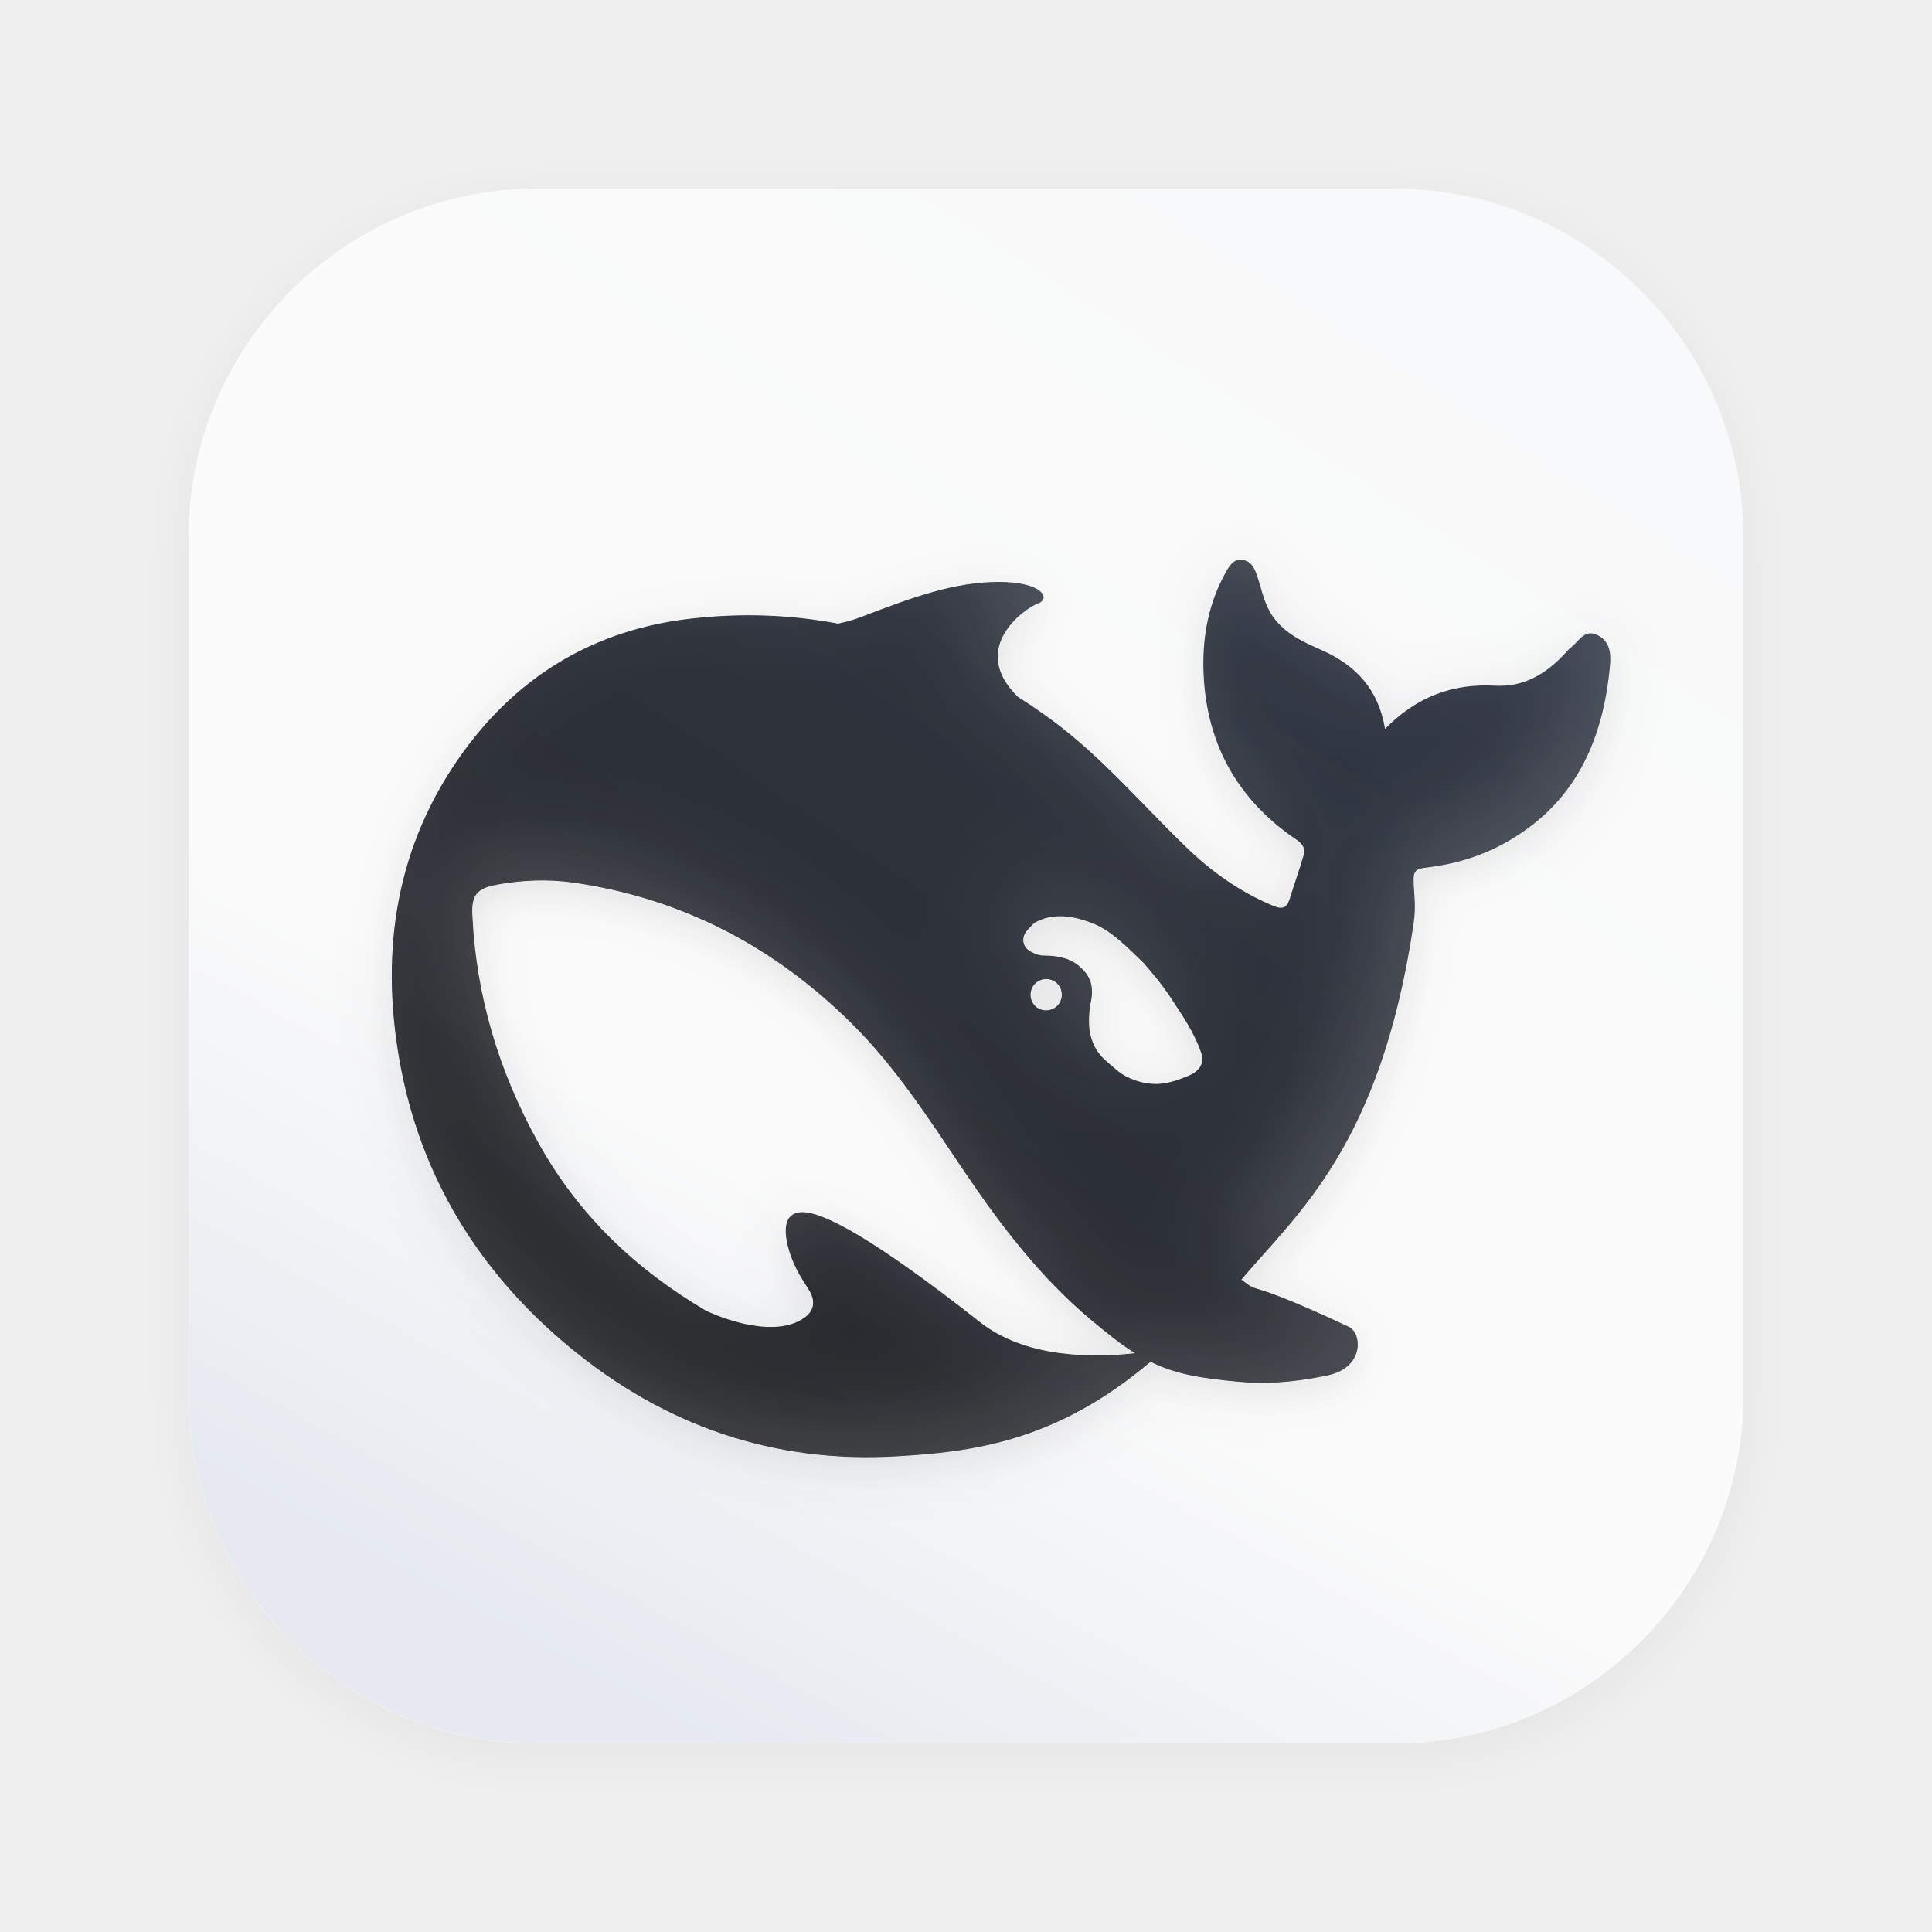
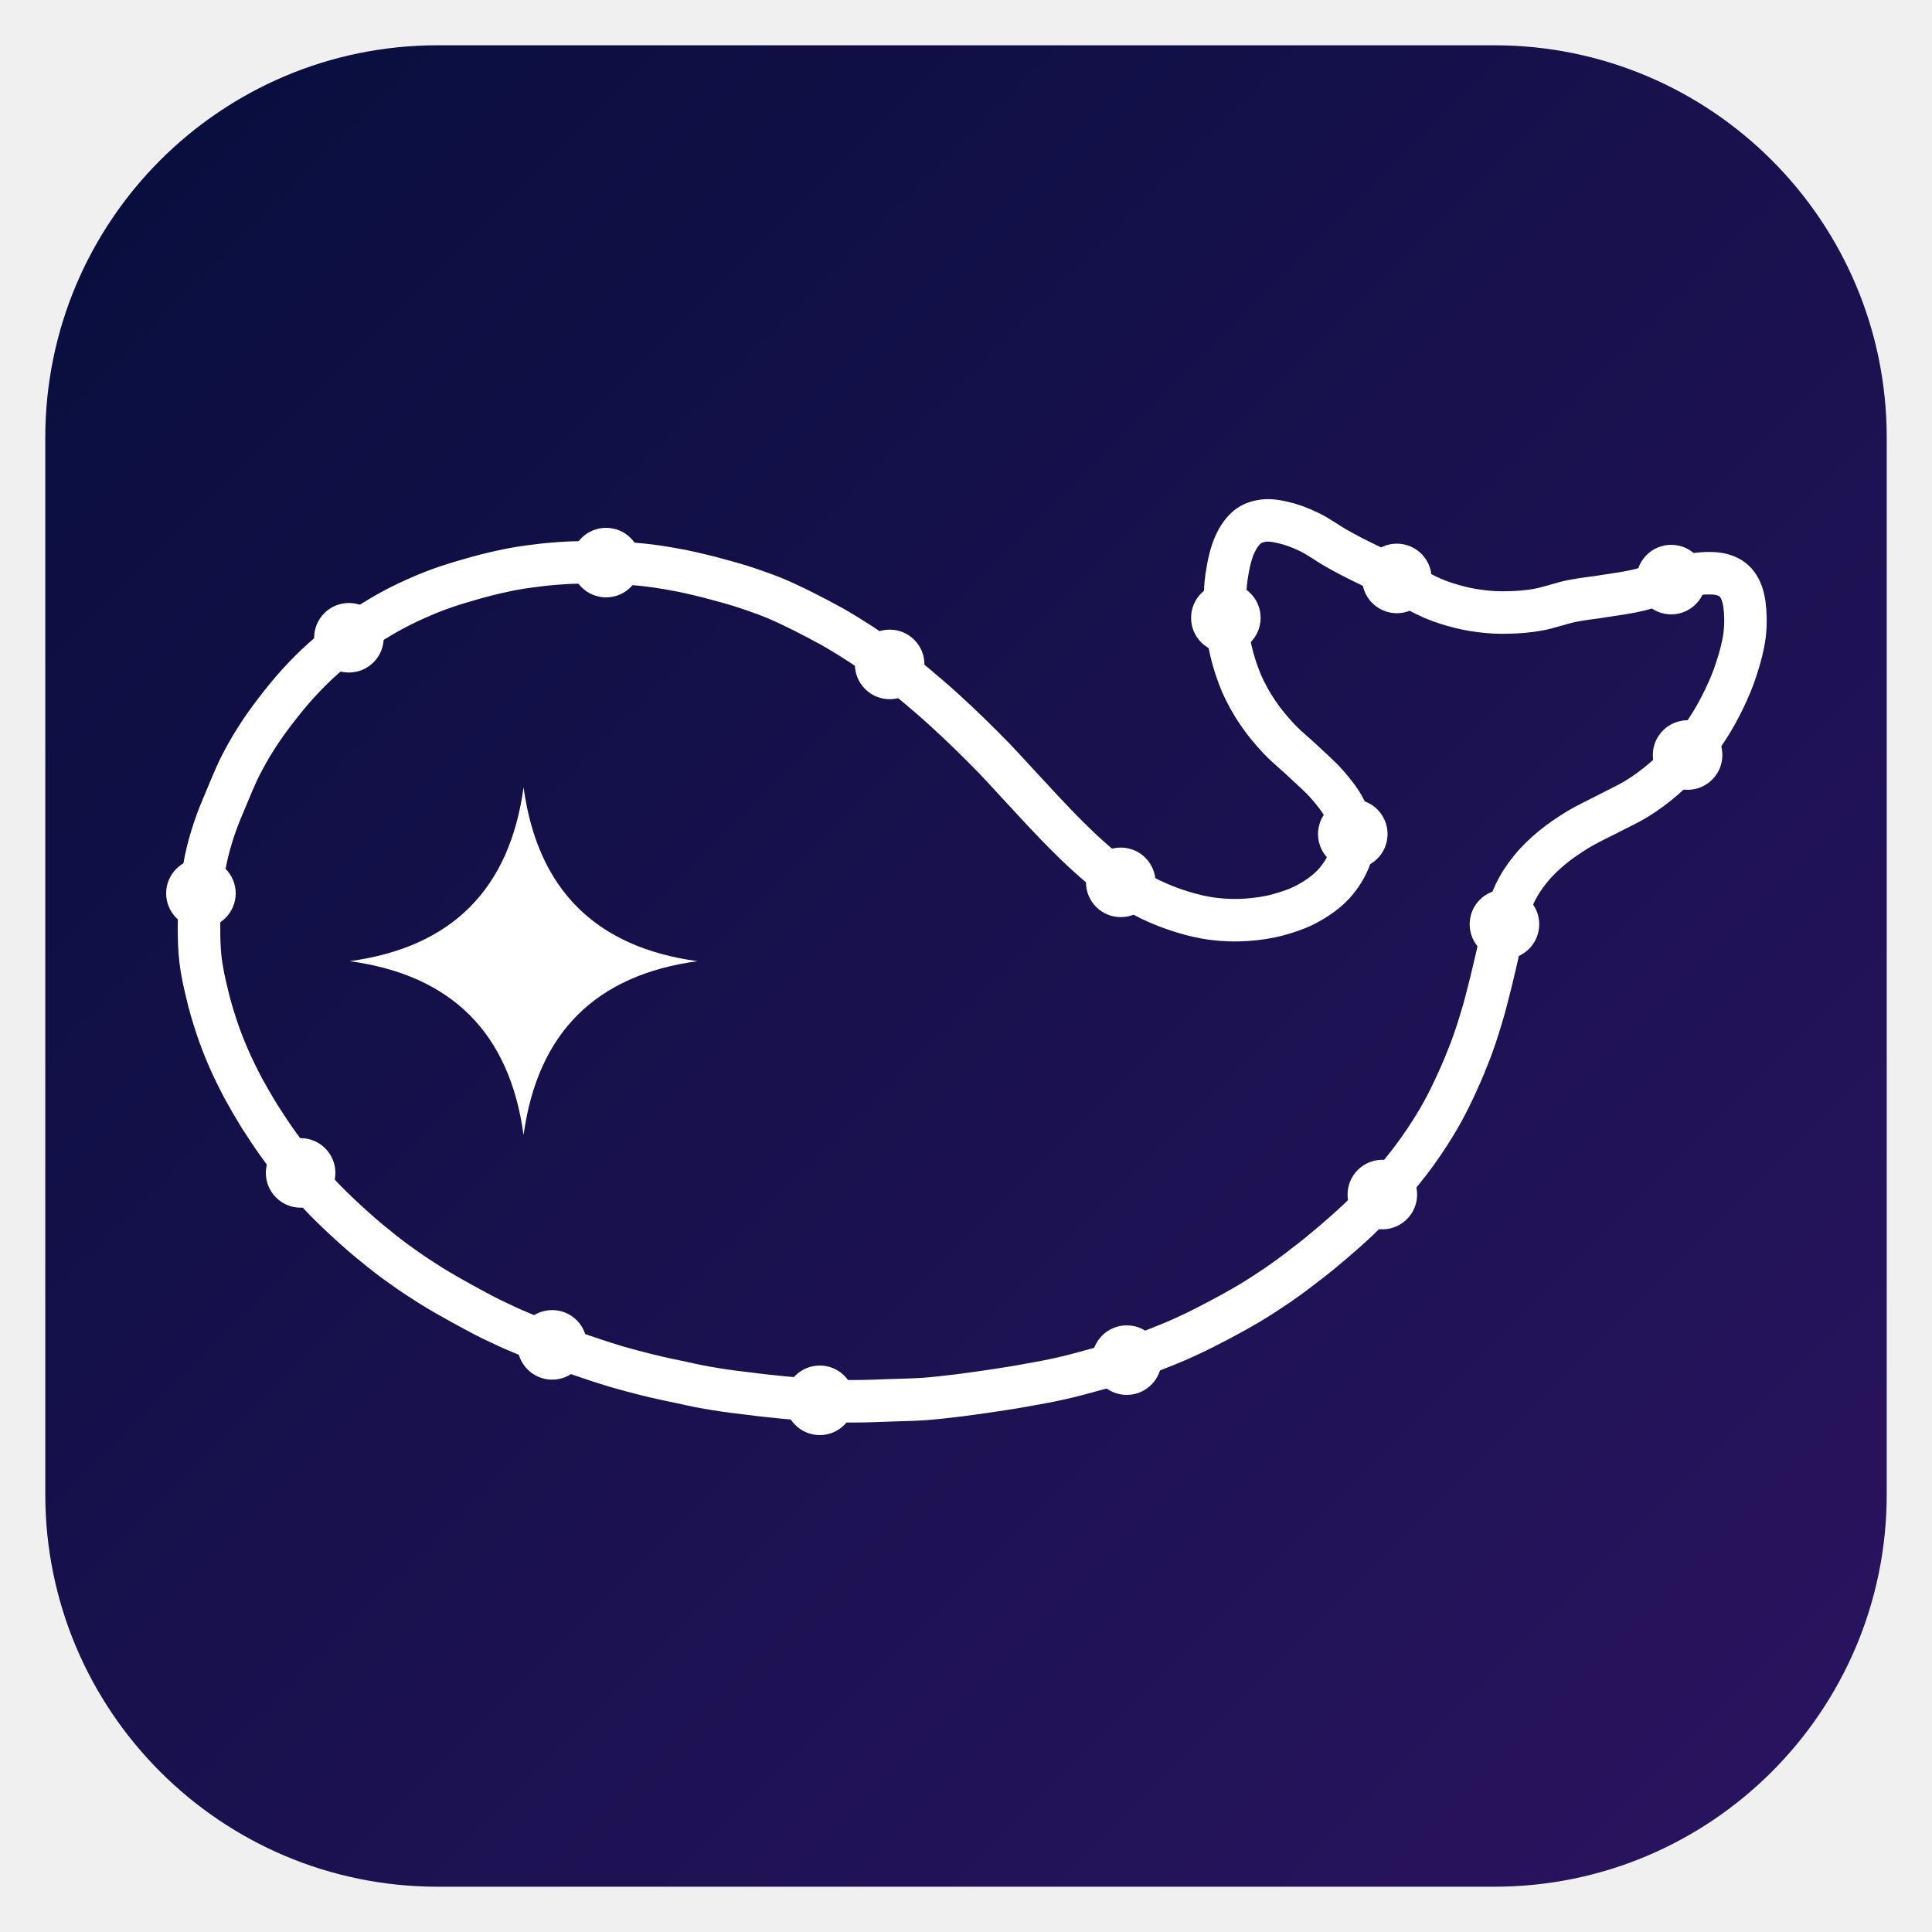
- <svg xmlns="http://www.w3.org/2000/svg" width="1024" height="1024" viewBox="0 0 1024 1024" fill="none">
-   <g transform="translate(100 100) scale(0.8046875) translate(-40 -32)">
-     <g filter="url(#filter0_d_1637_371)">
-       <rect rx="230" width="1024" height="1024" transform="translate(40 32)" fill="#FBFBFB" />
-       <rect rx="230" width="1024" height="1024" transform="translate(40 32)" fill="url(#paint0_linear_1637_371)" fill-opacity="0.4" />
-       <rect rx="230" width="1024" height="1024" transform="translate(40 32)" fill="url(#paint1_linear_1637_371)" fill-opacity="0.8" />
-       <g filter="url(#filter1_ddi_1637_371)">
-         <path d="M968.002 326.025C959.5 321.85 955.842 329.804 950.865 333.835C949.162 335.143 947.722 336.834 946.283 338.393C933.859 351.673 919.336 360.407 900.376 359.363C872.649 357.804 848.963 366.525 828.035 387.759C823.586 361.583 808.812 345.951 786.313 335.936C774.536 330.729 762.64 325.51 754.401 314.186C748.645 306.112 747.074 297.127 744.195 288.274C742.36 282.936 740.538 277.465 734.385 276.554C727.718 275.51 725.103 281.112 722.476 285.803C712.006 304.95 707.952 326.039 708.349 347.405C709.26 395.463 729.54 433.742 769.823 460.962C774.404 464.094 775.579 467.212 774.14 471.771C771.394 481.153 768.119 490.257 765.241 499.639C763.406 505.624 760.66 506.933 754.256 504.329C732.154 495.08 713.049 481.417 696.175 464.874C667.524 437.138 641.633 406.536 609.325 382.566C601.733 376.964 594.154 371.758 586.298 366.802C553.33 334.773 590.616 308.464 599.251 305.333C608.282 302.082 602.393 290.877 573.214 291.009C544.048 291.141 517.364 300.906 483.353 313.935C478.389 315.891 473.147 317.318 467.786 318.494C436.917 312.64 404.873 311.332 371.377 315.111C308.332 322.141 257.975 351.964 220.953 402.876C176.471 464.081 166.014 533.624 178.835 606.153C192.302 682.594 231.291 745.887 291.194 795.372C353.328 846.68 424.876 871.813 506.498 866.99C556.076 864.122 611.279 857.489 673.532 804.74C689.23 812.55 705.708 815.681 733.052 818.02C754.111 819.976 774.391 816.976 790.076 813.726C814.674 808.519 812.971 785.726 804.072 781.564C731.995 747.962 747.826 761.638 733.435 750.565C770.06 707.198 825.263 662.139 846.85 516.156C848.553 504.567 847.114 497.273 846.85 487.892C846.718 482.157 848.025 479.95 854.574 479.303C872.623 477.215 890.156 472.273 906.238 463.42C952.938 437.892 971.765 395.965 976.215 345.7C976.875 338.01 976.083 330.069 967.976 326.039L968.002 326.025ZM561.067 778.432C491.222 723.477 457.343 705.374 443.347 706.154C430.263 706.933 432.626 721.918 435.505 731.682C438.515 741.315 442.436 747.962 447.929 756.418C451.718 762.021 454.346 770.345 444.14 776.609C421.641 790.549 382.533 771.918 380.698 771.006C335.174 744.182 297.109 708.757 270.293 660.316C244.389 613.698 229.35 563.685 226.868 510.302C226.208 497.406 230.01 492.847 242.831 490.508C259.704 487.376 277.106 486.729 293.98 489.2C365.264 499.625 425.959 531.523 476.844 582.052C505.878 610.831 527.861 645.213 550.491 678.815C574.561 714.492 600.452 748.49 633.42 776.358C645.066 786.122 654.348 793.548 663.247 799.019C636.431 802.018 591.698 802.666 561.08 778.445L561.067 778.432ZM594.55 562.905C594.55 557.171 599.132 552.625 604.888 552.625C606.195 552.625 607.371 552.876 608.414 553.273C609.853 553.801 611.16 554.581 612.203 555.744C614.038 557.567 615.081 560.17 615.081 562.905C615.081 568.64 610.5 573.185 604.743 573.185C598.987 573.185 594.537 568.627 594.537 562.905H594.55ZM698.539 616.301C691.871 619.037 685.19 621.375 678.787 621.64C668.845 622.155 657.992 618.125 652.103 613.17C642.953 605.479 636.404 601.185 633.658 587.773C632.483 582.039 633.13 573.185 634.186 568.111C636.536 557.171 633.922 550.141 626.212 543.759C619.927 538.553 611.952 537.112 603.185 537.112C599.911 537.112 596.914 535.685 594.682 534.509C591.025 532.686 588.015 528.127 590.893 522.525C591.804 520.701 596.254 516.275 597.297 515.495C609.206 508.716 622.937 510.936 635.625 516.01C647.403 520.833 656.288 529.686 669.109 542.186C682.193 557.289 684.543 561.465 692.003 572.789C697.892 581.642 703.252 590.759 706.909 601.185C709.128 607.699 706.249 613.038 698.539 616.288V616.301Z" fill="url(#paint2_linear_1637_371)" fill-opacity="0.9" />
-       </g>
+ <svg xmlns="http://www.w3.org/2000/svg" width="1024" height="1024" viewBox="0 0 1024 1024">
+   <defs id="hub-shared">
+     <linearGradient id="hub-tile" x1="0" y1="0" x2="1" y2="1">
+       <stop offset="0" stop-color="#080E3D" />
+       <stop offset="1" stop-color="#2A1460" />
+     </linearGradient>
+     <linearGradient id="hub-sidebar" x1="0" y1="0" x2="0.6" y2="1">
+       <stop offset="0" stop-color="#F7F9FF" />
+       <stop offset="1" stop-color="#E8EEFC" />
+     </linearGradient>
+     <path id="whale-line" fill="none" stroke="#FFFFFF" stroke-width="2.2" stroke-linejoin="round" d="M10.10 47.49 C10.04 48.06 10.00 48.64 10.00 49.21 C10.00 49.79 10.01 50.37 10.08 50.95 C10.15 51.53 10.28 52.12 10.42 52.69 C10.55 53.26 10.72 53.82 10.90 54.37 C11.08 54.92 11.29 55.46 11.52 55.99 C11.75 56.52 12.01 57.04 12.28 57.56 C12.56 58.07 12.85 58.57 13.16 59.07 C13.48 59.57 13.80 60.06 14.15 60.54 C14.50 61.02 14.87 61.50 15.26 61.96 C15.64 62.42 16.05 62.88 16.46 63.31 C16.88 63.74 17.32 64.16 17.77 64.57 C18.21 64.97 18.66 65.37 19.13 65.74 C19.59 66.12 20.07 66.49 20.56 66.83 C21.04 67.18 21.54 67.50 22.03 67.81 C22.53 68.12 23.04 68.41 23.55 68.69 C24.06 68.97 24.57 69.25 25.09 69.51 C25.61 69.76 26.13 70.01 26.67 70.23 C27.20 70.46 27.74 70.66 28.28 70.86 C28.83 71.07 29.37 71.26 29.92 71.44 C30.47 71.63 31.02 71.81 31.58 71.98 C32.14 72.14 32.70 72.29 33.27 72.43 C33.84 72.57 34.42 72.69 34.99 72.81 C35.57 72.94 36.14 73.06 36.73 73.15 C37.32 73.25 37.91 73.32 38.51 73.39 C39.11 73.47 39.71 73.53 40.31 73.59 C40.91 73.64 41.52 73.70 42.13 73.73 C42.73 73.77 43.34 73.78 43.95 73.78 C44.55 73.78 45.16 73.75 45.77 73.73 C46.37 73.71 46.97 73.70 47.57 73.66 C48.18 73.61 48.78 73.54 49.37 73.47 C49.97 73.39 50.56 73.31 51.15 73.22 C51.74 73.13 52.33 73.04 52.91 72.93 C53.49 72.83 54.08 72.72 54.65 72.59 C55.22 72.46 55.78 72.31 56.35 72.15 C56.91 72.00 57.47 71.84 58.02 71.65 C58.57 71.47 59.11 71.26 59.64 71.04 C60.18 70.83 60.72 70.61 61.24 70.36 C61.77 70.12 62.28 69.85 62.80 69.58 C63.31 69.31 63.82 69.03 64.33 68.73 C64.83 68.43 65.32 68.11 65.81 67.78 C66.30 67.44 66.78 67.09 67.25 66.72 C67.73 66.36 68.19 65.98 68.65 65.59 C69.11 65.20 69.56 64.80 70.00 64.39 C70.43 63.97 70.85 63.53 71.25 63.08 C71.65 62.64 72.04 62.18 72.41 61.71 C72.78 61.25 73.12 60.78 73.45 60.29 C73.77 59.81 74.09 59.30 74.37 58.79 C74.65 58.28 74.90 57.76 75.14 57.23 C75.38 56.71 75.60 56.17 75.81 55.63 C76.01 55.09 76.20 54.53 76.36 53.98 C76.53 53.44 76.66 52.91 76.80 52.36 C76.94 51.82 77.06 51.27 77.19 50.73 C77.31 50.18 77.42 49.62 77.57 49.09 C77.73 48.55 77.88 47.98 78.10 47.51 C78.33 47.03 78.60 46.62 78.92 46.23 C79.24 45.83 79.63 45.46 80.04 45.12 C80.45 44.78 80.90 44.48 81.37 44.19 C81.85 43.90 82.39 43.65 82.90 43.39 C83.41 43.12 83.93 42.89 84.42 42.59 C84.91 42.29 85.38 41.94 85.82 41.56 C86.25 41.19 86.67 40.77 87.05 40.33 C87.43 39.90 87.78 39.43 88.09 38.95 C88.41 38.46 88.69 37.95 88.94 37.43 C89.19 36.91 89.42 36.37 89.59 35.82 C89.77 35.27 89.93 34.68 90.00 34.12 C90.07 33.57 90.05 32.95 89.99 32.51 C89.92 32.07 89.80 31.74 89.61 31.49 C89.42 31.24 89.17 31.09 88.86 31.00 C88.54 30.91 88.15 30.90 87.71 30.94 C87.26 30.98 86.72 31.11 86.20 31.25 C85.67 31.39 85.13 31.64 84.57 31.78 C84.00 31.92 83.40 32.00 82.82 32.09 C82.23 32.19 81.63 32.24 81.05 32.36 C80.47 32.48 79.89 32.70 79.35 32.80 C78.81 32.90 78.30 32.94 77.80 32.95 C77.29 32.97 76.81 32.94 76.34 32.88 C75.86 32.82 75.40 32.73 74.92 32.59 C74.45 32.46 73.98 32.29 73.49 32.05 C73.00 31.82 72.51 31.46 72.00 31.19 C71.49 30.92 70.94 30.70 70.43 30.44 C69.91 30.19 69.40 29.93 68.91 29.65 C68.41 29.37 67.92 29.00 67.45 28.78 C66.98 28.55 66.50 28.38 66.09 28.29 C65.67 28.19 65.30 28.15 64.97 28.22 C64.64 28.28 64.35 28.41 64.11 28.67 C63.86 28.93 63.64 29.31 63.48 29.78 C63.32 30.25 63.20 30.90 63.14 31.48 C63.09 32.05 63.10 32.65 63.15 33.23 C63.20 33.81 63.28 34.40 63.42 34.96 C63.55 35.53 63.74 36.09 63.96 36.62 C64.19 37.14 64.47 37.65 64.79 38.12 C65.11 38.60 65.48 39.04 65.87 39.46 C66.26 39.88 66.73 40.25 67.14 40.64 C67.56 41.04 68.02 41.43 68.38 41.84 C68.74 42.25 69.08 42.68 69.30 43.11 C69.53 43.54 69.68 43.99 69.72 44.42 C69.76 44.86 69.70 45.30 69.54 45.73 C69.37 46.16 69.08 46.63 68.73 47.01 C68.39 47.38 67.92 47.72 67.45 47.98 C66.98 48.25 66.43 48.44 65.89 48.59 C65.35 48.74 64.77 48.82 64.21 48.86 C63.64 48.90 63.07 48.88 62.51 48.81 C61.94 48.74 61.37 48.60 60.83 48.43 C60.28 48.26 59.75 48.05 59.23 47.80 C58.71 47.54 58.20 47.25 57.71 46.92 C57.23 46.59 56.77 46.21 56.32 45.82 C55.87 45.43 55.43 45.01 55.00 44.58 C54.56 44.15 54.14 43.70 53.72 43.26 C53.30 42.81 52.88 42.35 52.46 41.90 C52.04 41.45 51.63 40.99 51.20 40.54 C50.77 40.10 50.33 39.66 49.89 39.23 C49.45 38.80 49.00 38.38 48.55 37.97 C48.10 37.56 47.63 37.16 47.17 36.77 C46.70 36.38 46.23 36.00 45.75 35.64 C45.28 35.29 44.79 34.95 44.30 34.62 C43.80 34.30 43.31 33.99 42.80 33.70 C42.29 33.42 41.78 33.15 41.26 32.89 C40.74 32.63 40.22 32.38 39.68 32.16 C39.14 31.95 38.60 31.76 38.04 31.58 C37.49 31.41 36.92 31.26 36.36 31.11 C35.79 30.97 35.22 30.83 34.64 30.73 C34.06 30.62 33.46 30.53 32.86 30.47 C32.27 30.41 31.67 30.39 31.07 30.37 C30.47 30.36 29.86 30.35 29.27 30.37 C28.67 30.40 28.08 30.44 27.49 30.52 C26.90 30.59 26.30 30.68 25.73 30.81 C25.15 30.93 24.59 31.08 24.03 31.24 C23.47 31.40 22.91 31.57 22.37 31.77 C21.83 31.97 21.30 32.20 20.77 32.45 C20.25 32.70 19.74 32.97 19.24 33.28 C18.73 33.58 18.24 33.91 17.76 34.26 C17.29 34.61 16.82 34.98 16.38 35.38 C15.93 35.78 15.51 36.21 15.11 36.65 C14.71 37.09 14.33 37.56 13.97 38.03 C13.61 38.50 13.26 38.98 12.95 39.48 C12.63 39.97 12.35 40.49 12.09 41.00 C11.84 41.52 11.63 42.04 11.41 42.56 C11.19 43.08 10.97 43.60 10.79 44.14 C10.61 44.68 10.45 45.24 10.34 45.79 C10.22 46.35 10.15 46.92 10.10 47.49Z" />
+     <path id="whale-line-star" fill="#FFFFFF" d="M26.8 42 Q27.88 49.92 35.8 51 Q27.88 52.08 26.8 60 Q25.72 52.08 17.8 51 Q25.72 49.92 26.8 42 Z" />
+     <g id="whale-line-dots" fill="#FFFFFF">
+       <circle cx="10.10" cy="47.49" r="1.8" />
+       <circle cx="15.26" cy="61.96" r="1.8" />
+       <circle cx="28.28" cy="70.86" r="1.8" />
+       <circle cx="42.13" cy="73.73" r="1.8" />
+       <circle cx="58.02" cy="71.65" r="1.8" />
+       <circle cx="71.25" cy="63.08" r="1.8" />
+       <circle cx="77.57" cy="49.09" r="1.8" />
+       <circle cx="87.05" cy="40.33" r="1.8" />
+       <circle cx="86.20" cy="31.25" r="1.8" />
+       <circle cx="72.00" cy="31.19" r="1.8" />
+       <circle cx="63.15" cy="33.23" r="1.8" />
+       <circle cx="69.72" cy="44.42" r="1.8" />
+       <circle cx="57.71" cy="46.92" r="1.8" />
+       <circle cx="45.75" cy="35.64" r="1.8" />
+       <circle cx="31.07" cy="30.37" r="1.8" />
+       <circle cx="17.76" cy="34.26" r="1.8" />
+     </g>
+     <path id="whale-bold" fill="none" stroke="#FFFFFF" stroke-width="3.4" stroke-linejoin="round" d="M10.10 47.49 C10.04 48.06 10.00 48.64 10.00 49.21 C10.00 49.79 10.01 50.37 10.08 50.95 C10.15 51.53 10.28 52.12 10.42 52.69 C10.55 53.26 10.72 53.82 10.90 54.37 C11.08 54.92 11.29 55.46 11.52 55.99 C11.75 56.52 12.01 57.04 12.28 57.56 C12.56 58.07 12.85 58.57 13.16 59.07 C13.48 59.57 13.80 60.06 14.15 60.54 C14.50 61.02 14.87 61.50 15.26 61.96 C15.64 62.42 16.05 62.88 16.46 63.31 C16.88 63.74 17.32 64.16 17.77 64.57 C18.21 64.97 18.66 65.37 19.13 65.74 C19.59 66.12 20.07 66.49 20.56 66.83 C21.04 67.18 21.54 67.50 22.03 67.81 C22.53 68.12 23.04 68.41 23.55 68.69 C24.06 68.97 24.57 69.25 25.09 69.51 C25.61 69.76 26.13 70.01 26.67 70.23 C27.20 70.46 27.74 70.66 28.28 70.86 C28.83 71.07 29.37 71.26 29.92 71.44 C30.47 71.63 31.02 71.81 31.58 71.98 C32.14 72.14 32.70 72.29 33.27 72.43 C33.84 72.57 34.42 72.69 34.99 72.81 C35.57 72.94 36.14 73.06 36.73 73.15 C37.32 73.25 37.91 73.32 38.51 73.39 C39.11 73.47 39.71 73.53 40.31 73.59 C40.91 73.64 41.52 73.70 42.13 73.73 C42.73 73.77 43.34 73.78 43.95 73.78 C44.55 73.78 45.16 73.75 45.77 73.73 C46.37 73.71 46.97 73.70 47.57 73.66 C48.18 73.61 48.78 73.54 49.37 73.47 C49.97 73.39 50.56 73.31 51.15 73.22 C51.74 73.13 52.33 73.04 52.91 72.93 C53.49 72.83 54.08 72.72 54.65 72.59 C55.22 72.46 55.78 72.31 56.35 72.15 C56.91 72.00 57.47 71.84 58.02 71.65 C58.57 71.47 59.11 71.26 59.64 71.04 C60.18 70.83 60.72 70.61 61.24 70.36 C61.77 70.12 62.28 69.85 62.80 69.58 C63.31 69.31 63.82 69.03 64.33 68.73 C64.83 68.43 65.32 68.11 65.81 67.78 C66.30 67.44 66.78 67.09 67.25 66.72 C67.73 66.36 68.19 65.98 68.65 65.59 C69.11 65.20 69.56 64.80 70.00 64.39 C70.43 63.97 70.85 63.53 71.25 63.08 C71.65 62.64 72.04 62.18 72.41 61.71 C72.78 61.25 73.12 60.78 73.45 60.29 C73.77 59.81 74.09 59.30 74.37 58.79 C74.65 58.28 74.90 57.76 75.14 57.23 C75.38 56.71 75.60 56.17 75.81 55.63 C76.01 55.09 76.20 54.53 76.36 53.98 C76.53 53.44 76.66 52.91 76.80 52.36 C76.94 51.82 77.06 51.27 77.19 50.73 C77.31 50.18 77.42 49.62 77.57 49.09 C77.73 48.55 77.88 47.98 78.10 47.51 C78.33 47.03 78.60 46.62 78.92 46.23 C79.24 45.83 79.63 45.46 80.04 45.12 C80.45 44.78 80.90 44.48 81.37 44.19 C81.85 43.90 82.39 43.65 82.90 43.39 C83.41 43.12 83.93 42.89 84.42 42.59 C84.91 42.29 85.38 41.94 85.82 41.56 C86.25 41.19 86.67 40.77 87.05 40.33 C87.43 39.90 87.78 39.43 88.09 38.95 C88.41 38.46 88.69 37.95 88.94 37.43 C89.19 36.91 89.42 36.37 89.59 35.82 C89.77 35.27 89.93 34.68 90.00 34.12 C90.07 33.57 90.05 32.95 89.99 32.51 C89.92 32.07 89.80 31.74 89.61 31.49 C89.42 31.24 89.17 31.09 88.86 31.00 C88.54 30.91 88.15 30.90 87.71 30.94 C87.26 30.98 86.72 31.11 86.20 31.25 C85.67 31.39 85.13 31.64 84.57 31.78 C84.00 31.92 83.40 32.00 82.82 32.09 C82.23 32.19 81.63 32.24 81.05 32.36 C80.47 32.48 79.89 32.70 79.35 32.80 C78.81 32.90 78.30 32.94 77.80 32.95 C77.29 32.97 76.81 32.94 76.34 32.88 C75.86 32.82 75.40 32.73 74.92 32.59 C74.45 32.46 73.98 32.29 73.49 32.05 C73.00 31.82 72.51 31.46 72.00 31.19 C71.49 30.92 70.94 30.70 70.43 30.44 C69.91 30.19 69.40 29.93 68.91 29.65 C68.41 29.37 67.92 29.00 67.45 28.78 C66.98 28.55 66.50 28.38 66.09 28.29 C65.67 28.19 65.30 28.15 64.97 28.22 C64.64 28.28 64.35 28.41 64.11 28.67 C63.86 28.93 63.64 29.31 63.48 29.78 C63.32 30.25 63.20 30.90 63.14 31.48 C63.09 32.05 63.10 32.65 63.15 33.23 C63.20 33.81 63.28 34.40 63.42 34.96 C63.55 35.53 63.74 36.09 63.96 36.62 C64.19 37.14 64.47 37.65 64.79 38.12 C65.11 38.60 65.48 39.04 65.87 39.46 C66.26 39.88 66.73 40.25 67.14 40.64 C67.56 41.04 68.02 41.43 68.38 41.84 C68.74 42.25 69.08 42.68 69.30 43.11 C69.53 43.54 69.68 43.99 69.72 44.42 C69.76 44.86 69.70 45.30 69.54 45.73 C69.37 46.16 69.08 46.63 68.73 47.01 C68.39 47.38 67.92 47.72 67.45 47.98 C66.98 48.25 66.43 48.44 65.89 48.59 C65.35 48.74 64.77 48.82 64.21 48.86 C63.64 48.90 63.07 48.88 62.51 48.81 C61.94 48.74 61.37 48.60 60.83 48.43 C60.28 48.26 59.75 48.05 59.23 47.80 C58.71 47.54 58.20 47.25 57.71 46.92 C57.23 46.59 56.77 46.21 56.32 45.82 C55.87 45.43 55.43 45.01 55.00 44.58 C54.56 44.15 54.14 43.70 53.72 43.26 C53.30 42.81 52.88 42.35 52.46 41.90 C52.04 41.45 51.63 40.99 51.20 40.54 C50.77 40.10 50.33 39.66 49.89 39.23 C49.45 38.80 49.00 38.38 48.55 37.97 C48.10 37.56 47.63 37.16 47.17 36.77 C46.70 36.38 46.23 36.00 45.75 35.64 C45.28 35.29 44.79 34.95 44.30 34.62 C43.80 34.30 43.31 33.99 42.80 33.70 C42.29 33.42 41.78 33.15 41.26 32.89 C40.74 32.63 40.22 32.38 39.68 32.16 C39.14 31.95 38.60 31.76 38.04 31.58 C37.49 31.41 36.92 31.26 36.36 31.11 C35.79 30.97 35.22 30.83 34.64 30.73 C34.06 30.62 33.46 30.53 32.86 30.47 C32.27 30.41 31.67 30.39 31.07 30.37 C30.47 30.36 29.86 30.35 29.27 30.37 C28.67 30.40 28.08 30.44 27.49 30.52 C26.90 30.59 26.30 30.68 25.73 30.81 C25.15 30.93 24.59 31.08 24.03 31.24 C23.47 31.40 22.91 31.57 22.37 31.77 C21.83 31.97 21.30 32.20 20.77 32.45 C20.25 32.70 19.74 32.97 19.24 33.28 C18.73 33.58 18.24 33.91 17.76 34.26 C17.29 34.61 16.82 34.98 16.38 35.38 C15.93 35.78 15.51 36.21 15.11 36.65 C14.71 37.09 14.33 37.56 13.97 38.03 C13.61 38.50 13.26 38.98 12.95 39.48 C12.63 39.97 12.35 40.49 12.09 41.00 C11.84 41.52 11.63 42.04 11.41 42.56 C11.19 43.08 10.97 43.60 10.79 44.14 C10.61 44.68 10.45 45.24 10.34 45.79 C10.22 46.35 10.15 46.92 10.10 47.49Z" />
+     <path id="whale-bold-star" fill="#FFFFFF" d="M26.8 41 Q28 49.8 36.8 51 Q28 52.2 26.8 61 Q25.6 52.2 16.8 51 Q25.6 49.8 26.8 41 Z" />
+     <g id="whale-bold-dots" fill="#FFFFFF">
+       <circle cx="10.10" cy="47.49" r="2.6" />
+       <circle cx="19.13" cy="65.74" r="2.6" />
+       <circle cx="36.73" cy="73.15" r="2.6" />
+       <circle cx="58.02" cy="71.65" r="2.6" />
+       <circle cx="74.37" cy="58.79" r="2.6" />
+       <circle cx="82.90" cy="43.39" r="2.6" />
+       <circle cx="86.20" cy="31.25" r="2.6" />
+       <circle cx="67.45" cy="28.78" r="2.6" />
+       <circle cx="67.14" cy="40.64" r="2.6" />
+       <circle cx="57.71" cy="46.92" r="2.6" />
+       <circle cx="41.26" cy="32.89" r="2.6" />
+       <circle cx="22.37" cy="31.77" r="2.6" />
+     </g>
+     <path id="whale-16" fill="none" stroke="#FFFFFF" stroke-width="6" stroke-linejoin="round" d="M7.10 47.23 C7.04 47.84 7.00 48.46 7.00 49.08 C7.00 49.70 7.01 50.32 7.09 50.95 C7.16 51.57 7.30 52.20 7.45 52.82 C7.60 53.43 7.77 54.03 7.97 54.62 C8.16 55.21 8.38 55.80 8.63 56.37 C8.88 56.94 9.16 57.50 9.45 58.05 C9.75 58.60 10.07 59.14 10.40 59.67 C10.74 60.21 11.09 60.74 11.46 61.25 C11.84 61.77 12.24 62.28 12.65 62.78 C13.07 63.28 13.50 63.77 13.95 64.23 C14.40 64.70 14.87 65.15 15.35 65.58 C15.83 66.02 16.31 66.44 16.81 66.85 C17.31 67.26 17.83 67.65 18.35 68.02 C18.87 68.39 19.40 68.73 19.94 69.07 C20.47 69.40 21.02 69.71 21.56 70.02 C22.11 70.32 22.66 70.62 23.22 70.90 C23.78 71.17 24.34 71.43 24.92 71.67 C25.49 71.92 26.07 72.14 26.65 72.35 C27.24 72.57 27.83 72.78 28.42 72.98 C29.01 73.18 29.60 73.37 30.20 73.55 C30.80 73.73 31.41 73.88 32.02 74.04 C32.63 74.19 33.25 74.32 33.87 74.45 C34.49 74.58 35.11 74.71 35.74 74.81 C36.37 74.92 37.01 75.00 37.65 75.07 C38.29 75.15 38.93 75.22 39.58 75.28 C40.23 75.34 40.89 75.40 41.54 75.44 C42.19 75.47 42.84 75.49 43.49 75.49 C44.15 75.49 44.80 75.46 45.45 75.44 C46.10 75.42 46.75 75.41 47.39 75.36 C48.04 75.31 48.69 75.23 49.33 75.15 C49.97 75.07 50.60 74.98 51.24 74.89 C51.87 74.79 52.50 74.69 53.13 74.58 C53.76 74.46 54.38 74.35 55.00 74.21 C55.61 74.07 56.22 73.91 56.82 73.74 C57.43 73.57 58.03 73.40 58.62 73.20 C59.21 73.00 59.79 72.78 60.37 72.55 C60.95 72.32 61.52 72.08 62.09 71.82 C62.65 71.55 63.21 71.27 63.76 70.98 C64.31 70.68 64.86 70.39 65.40 70.06 C65.94 69.74 66.47 69.40 67.00 69.04 C67.52 68.68 68.04 68.30 68.55 67.90 C69.05 67.51 69.56 67.11 70.05 66.69 C70.54 66.27 71.03 65.84 71.50 65.39 C71.96 64.94 72.41 64.47 72.84 63.99 C73.28 63.51 73.70 63.02 74.09 62.52 C74.48 62.02 74.86 61.51 75.21 60.99 C75.56 60.47 75.89 59.93 76.19 59.38 C76.50 58.83 76.77 58.27 77.03 57.70 C77.28 57.14 77.52 56.56 77.74 55.98 C77.96 55.40 78.16 54.79 78.34 54.21 C78.52 53.62 78.66 53.05 78.81 52.47 C78.96 51.88 79.09 51.29 79.22 50.70 C79.36 50.12 79.48 49.52 79.64 48.94 C79.80 48.37 79.97 47.76 80.21 47.25 C80.45 46.73 80.74 46.30 81.09 45.87 C81.43 45.44 81.85 45.05 82.29 44.68 C82.73 44.32 83.22 43.99 83.73 43.68 C84.24 43.37 84.82 43.10 85.37 42.81 C85.91 42.53 86.48 42.29 87.00 41.96 C87.52 41.63 88.03 41.26 88.50 40.85 C88.97 40.45 89.42 40.00 89.82 39.53 C90.23 39.06 90.61 38.56 90.95 38.04 C91.29 37.52 91.59 36.97 91.86 36.41 C92.13 35.85 92.37 35.28 92.56 34.68 C92.75 34.09 92.93 33.45 93.00 32.86 C93.07 32.27 93.06 31.60 92.99 31.12 C92.92 30.65 92.78 30.29 92.58 30.02 C92.38 29.75 92.11 29.60 91.77 29.50 C91.43 29.40 91.01 29.39 90.53 29.44 C90.06 29.48 89.47 29.62 88.91 29.77 C88.35 29.92 87.76 30.19 87.16 30.34 C86.55 30.49 85.91 30.57 85.28 30.67 C84.65 30.78 84.00 30.84 83.38 30.96 C82.76 31.09 82.14 31.32 81.55 31.43 C80.97 31.54 80.42 31.59 79.88 31.60 C79.34 31.61 78.83 31.58 78.31 31.52 C77.80 31.46 77.30 31.36 76.79 31.21 C76.28 31.06 75.78 30.88 75.25 30.63 C74.73 30.38 74.19 29.99 73.65 29.71 C73.10 29.42 72.51 29.18 71.96 28.90 C71.41 28.63 70.86 28.34 70.32 28.05 C69.79 27.75 69.26 27.35 68.76 27.11 C68.25 26.87 67.74 26.68 67.29 26.58 C66.85 26.48 66.44 26.44 66.09 26.51 C65.73 26.58 65.43 26.72 65.16 27.00 C64.90 27.27 64.66 27.68 64.49 28.19 C64.32 28.69 64.19 29.39 64.13 30.01 C64.07 30.63 64.09 31.28 64.14 31.90 C64.19 32.53 64.28 33.15 64.42 33.76 C64.57 34.37 64.77 34.97 65.01 35.54 C65.26 36.10 65.56 36.65 65.90 37.16 C66.24 37.67 66.64 38.15 67.06 38.60 C67.48 39.05 67.98 39.44 68.43 39.87 C68.88 40.29 69.37 40.72 69.75 41.16 C70.14 41.60 70.51 42.05 70.75 42.52 C70.99 42.98 71.16 43.46 71.20 43.93 C71.24 44.40 71.18 44.87 71.00 45.33 C70.83 45.79 70.51 46.30 70.14 46.71 C69.77 47.11 69.27 47.47 68.76 47.76 C68.25 48.04 67.66 48.25 67.08 48.41 C66.50 48.57 65.88 48.66 65.27 48.70 C64.67 48.74 64.05 48.73 63.45 48.65 C62.84 48.57 62.23 48.42 61.64 48.24 C61.05 48.06 60.48 47.83 59.92 47.56 C59.36 47.28 58.81 46.97 58.29 46.61 C57.77 46.26 57.28 45.85 56.79 45.43 C56.31 45.01 55.84 44.56 55.37 44.10 C54.91 43.64 54.46 43.16 54.00 42.67 C53.55 42.19 53.10 41.70 52.65 41.22 C52.19 40.73 51.75 40.23 51.29 39.76 C50.83 39.28 50.36 38.81 49.88 38.35 C49.41 37.89 48.93 37.43 48.44 36.99 C47.95 36.55 47.46 36.12 46.95 35.70 C46.45 35.28 45.95 34.88 45.44 34.49 C44.92 34.11 44.40 33.74 43.87 33.40 C43.34 33.05 42.80 32.72 42.26 32.41 C41.71 32.10 41.16 31.81 40.60 31.53 C40.04 31.25 39.48 30.98 38.90 30.75 C38.33 30.52 37.74 30.31 37.14 30.12 C36.55 29.94 35.94 29.77 35.33 29.62 C34.72 29.47 34.11 29.32 33.48 29.21 C32.86 29.09 32.22 28.99 31.58 28.93 C30.94 28.86 30.29 28.84 29.65 28.82 C29.00 28.81 28.35 28.80 27.71 28.82 C27.07 28.85 26.43 28.90 25.80 28.98 C25.17 29.06 24.53 29.16 23.91 29.29 C23.29 29.42 22.68 29.59 22.08 29.76 C21.48 29.93 20.88 30.11 20.30 30.33 C19.72 30.55 19.14 30.79 18.58 31.06 C18.02 31.33 17.47 31.62 16.93 31.95 C16.39 32.27 15.86 32.63 15.35 33.00 C14.83 33.38 14.33 33.78 13.86 34.21 C13.38 34.64 12.92 35.10 12.49 35.57 C12.06 36.05 11.66 36.55 11.27 37.05 C10.88 37.56 10.50 38.08 10.17 38.61 C9.83 39.15 9.53 39.70 9.25 40.25 C8.98 40.81 8.75 41.36 8.51 41.93 C8.28 42.49 8.04 43.05 7.85 43.63 C7.66 44.21 7.49 44.80 7.36 45.40 C7.24 46.00 7.16 46.62 7.10 47.23Z" />
+     <path id="whale-16-star" fill="#FFFFFF" d="M25.06 37 Q26.74 49.32 39.06 51 Q26.74 52.68 25.06 65 Q23.38 52.68 11.06 51 Q23.38 49.32 25.06 37 Z" />
+     <path id="whale-silhouette" fill-rule="evenodd" d="M21.709 481.158 C20.972 488.161 20.480 495.289 20.480 502.292 C20.480 509.420 20.602 516.547 21.463 523.674 C22.323 530.800 23.920 538.051 25.641 545.055 C27.238 552.058 29.328 558.940 31.539 565.699 C33.751 572.457 36.332 579.092 39.158 585.606 C41.984 592.118 45.178 598.508 48.496 604.897 C51.937 611.164 55.501 617.308 59.310 623.452 C63.242 629.596 67.174 635.617 71.475 641.516 C75.776 647.414 80.323 653.312 85.114 658.964 C89.785 664.617 94.822 670.269 99.860 675.553 C105.021 680.838 110.428 685.998 115.958 691.036 C121.364 695.952 126.894 700.867 132.669 705.414 C138.322 710.083 144.220 714.630 150.241 718.807 C156.140 723.108 162.284 727.040 168.304 730.849 C174.448 734.659 180.716 738.222 186.982 741.663 C193.249 745.104 199.516 748.544 205.906 751.738 C212.295 754.810 218.685 757.882 225.321 760.586 C231.834 763.412 238.470 765.870 245.104 768.327 C251.863 770.908 258.499 773.242 265.257 775.455 C272.016 777.789 278.774 780.001 285.655 782.090 C292.537 784.057 299.418 785.900 306.422 787.620 C313.426 789.340 320.553 790.815 327.558 792.289 C334.684 793.887 341.689 795.361 348.938 796.467 C356.188 797.696 363.438 798.556 370.810 799.417 C378.183 800.400 385.556 801.136 392.929 801.874 C400.302 802.489 407.798 803.226 415.293 803.594 C422.666 804.086 430.162 804.208 437.658 804.208 C445.030 804.208 452.526 803.840 460.022 803.594 C467.395 803.348 474.768 803.226 482.140 802.734 C489.636 802.119 497.008 801.260 504.259 800.400 C511.632 799.417 518.881 798.433 526.131 797.328 C533.382 796.221 540.631 795.116 547.758 793.764 C554.886 792.535 562.135 791.184 569.139 789.586 C576.144 787.988 583.024 786.145 590.029 784.179 C596.910 782.336 603.792 780.370 610.550 778.035 C617.308 775.824 623.943 773.242 630.457 770.540 C637.092 767.959 643.728 765.255 650.118 762.183 C656.630 759.235 662.896 755.917 669.286 752.599 C675.553 749.281 681.820 745.840 688.087 742.154 C694.231 738.468 700.252 734.535 706.273 730.480 C712.294 726.303 718.192 722.002 723.968 717.456 C729.866 713.031 735.519 708.362 741.171 703.570 C746.823 698.778 752.353 693.862 757.760 688.825 C763.044 683.664 768.205 678.256 773.120 672.727 C778.035 667.321 782.828 661.668 787.374 655.892 C791.920 650.240 796.099 644.464 800.154 638.444 C804.086 632.545 808.018 626.278 811.459 620.012 C814.899 613.744 817.971 607.354 820.921 600.842 C823.869 594.452 826.573 587.817 829.153 581.181 C831.610 574.546 833.946 567.664 835.911 560.906 C838.000 554.271 839.598 547.758 841.318 540.999 C843.039 534.364 844.513 527.606 846.111 520.970 C847.585 514.212 848.937 507.331 850.780 500.818 C852.746 494.182 854.589 487.178 857.293 481.402 C860.119 475.504 863.437 470.467 867.369 465.674 C871.302 460.759 876.093 456.212 881.132 452.035 C886.170 447.856 891.699 444.170 897.475 440.607 C903.373 437.043 910.009 433.971 916.275 430.777 C922.542 427.459 928.932 424.633 934.953 420.946 C940.974 417.260 946.749 412.959 952.156 408.289 C957.440 403.743 962.601 398.582 967.270 393.175 C971.940 387.891 976.240 382.116 980.050 376.218 C983.982 370.196 987.423 363.930 990.495 357.540 C993.567 351.150 996.393 344.515 998.482 337.756 C1000.694 330.998 1002.660 323.748 1003.520 316.867 C1004.380 310.108 1004.134 302.490 1003.398 297.082 C1002.537 291.676 1001.062 287.622 998.727 284.550 C996.393 281.478 993.321 279.634 989.511 278.528 C985.580 277.422 980.787 277.299 975.380 277.791 C969.850 278.282 963.216 279.879 956.826 281.600 C950.313 283.321 943.677 286.393 936.796 288.112 C929.792 289.833 922.419 290.816 915.292 291.922 C908.042 293.151 900.669 293.766 893.542 295.239 C886.416 296.714 879.289 299.418 872.653 300.646 C866.017 301.875 859.750 302.367 853.606 302.490 C847.340 302.736 841.441 302.367 835.666 301.629 C829.767 300.892 824.115 299.786 818.217 298.066 C812.442 296.468 806.666 294.380 800.646 291.430 C794.624 288.604 788.602 284.180 782.336 280.863 C776.070 277.545 769.311 274.842 763.044 271.647 C756.654 268.575 750.387 265.380 744.366 261.939 C738.222 258.499 732.201 253.952 726.426 251.248 C720.650 248.422 714.752 246.333 709.714 245.228 C704.553 243.999 700.006 243.507 695.952 244.368 C691.897 245.104 688.333 246.702 685.383 249.897 C682.311 253.092 679.609 257.761 677.642 263.536 C675.676 269.312 674.202 277.299 673.465 284.426 C672.850 291.430 672.973 298.803 673.587 305.930 C674.202 313.057 675.184 320.307 676.905 327.188 C678.502 334.192 680.838 341.074 683.540 347.587 C686.367 353.977 689.808 360.243 693.740 366.019 C697.671 371.917 702.218 377.324 707.011 382.484 C711.802 387.645 717.578 392.192 722.617 396.985 C727.777 401.900 733.430 406.692 737.853 411.730 C742.278 416.768 746.455 422.052 749.158 427.335 C751.984 432.620 753.828 438.150 754.320 443.433 C754.810 448.839 754.074 454.246 752.108 459.530 C750.019 464.814 746.455 470.589 742.154 475.258 C737.977 479.805 732.201 483.984 726.426 487.178 C720.650 490.496 713.892 492.831 707.257 494.674 C700.621 496.518 693.494 497.500 686.612 497.991 C679.609 498.483 672.604 498.237 665.722 497.377 C658.719 496.518 651.715 494.797 645.079 492.708 C638.320 490.618 631.808 488.038 625.418 484.966 C619.028 481.772 612.762 478.208 606.740 474.153 C600.842 470.098 595.190 465.428 589.660 460.636 C584.131 455.844 578.724 450.682 573.440 445.399 C568.033 440.115 562.873 434.586 557.712 429.178 C552.550 423.649 547.389 417.997 542.228 412.467 C537.068 406.938 532.029 401.286 526.746 395.756 C521.462 390.349 516.055 384.942 510.649 379.658 C505.242 374.374 499.712 369.213 494.182 364.176 C488.653 359.137 482.877 354.222 477.225 349.430 C471.450 344.637 465.674 339.968 459.776 335.545 C454.000 331.244 447.980 327.066 441.958 323.011 C435.814 319.078 429.793 315.270 423.526 311.706 C417.260 308.265 410.992 304.947 404.602 301.753 C398.214 298.557 391.824 295.485 385.188 292.782 C378.553 290.202 371.917 287.866 365.036 285.655 C358.278 283.566 351.273 281.722 344.391 279.879 C337.388 278.160 330.384 276.439 323.257 275.210 C316.129 273.859 308.756 272.752 301.383 272.016 C294.134 271.278 286.761 271.033 279.388 270.787 C272.016 270.663 264.519 270.541 257.270 270.787 C249.897 271.155 242.647 271.647 235.398 272.630 C228.147 273.490 220.774 274.596 213.770 276.193 C206.643 277.668 199.762 279.511 192.880 281.478 C186.000 283.443 179.118 285.532 172.483 287.990 C165.847 290.448 159.334 293.274 152.822 296.346 C146.432 299.418 140.166 302.736 134.022 306.544 C127.754 310.231 121.734 314.286 115.834 318.586 C110.060 322.887 104.284 327.434 98.877 332.349 C93.348 337.264 88.186 342.548 83.271 347.955 C78.356 353.362 73.687 359.137 69.264 364.912 C64.839 370.688 60.538 376.586 56.730 382.730 C52.797 388.752 49.357 395.142 46.162 401.408 C43.090 407.798 40.509 414.188 37.806 420.577 C35.103 426.967 32.400 433.357 30.188 439.993 C27.975 446.628 26.010 453.510 24.658 460.268 C23.184 467.149 22.323 474.153 21.709 481.158Z M226.918 413.696 Q240.189 511.017 337.510 524.288 Q240.189 537.559 226.918 634.880 Q213.648 537.559 116.326 524.288 Q213.648 511.017 226.918 413.696 Z" />
+     <path id="hub-text-dsh" d="M122.00 0.00V-700.00H399.00Q510.00 -700.00 594.00 -655.00Q678.00 -610.00 724.50 -531.00Q771.00 -452.00 771.00 -350.00Q771.00 -248.00 724.50 -169.00Q678.00 -90.00 594.00 -45.00Q510.00 0.00 399.00 0.00ZM173.00 -46.00H395.00Q494.00 -46.00 567.00 -85.00Q640.00 -124.00 680.00 -192.50Q720.00 -261.00 720.00 -350.00Q720.00 -439.00 680.00 -507.50Q640.00 -576.00 567.00 -615.00Q494.00 -654.00 395.00 -654.00H173.00Z M1132.00 5.00Q1054.00 5.00 984.50 -21.50Q915.00 -48.00 877.00 -90.00L900.00 -128.00Q936.00 -91.00 998.50 -65.50Q1061.00 -40.00 1131.00 -40.00Q1201.00 -40.00 1245.50 -58.50Q1290.00 -77.00 1311.50 -108.00Q1333.00 -139.00 1333.00 -177.00Q1333.00 -222.00 1309.00 -249.00Q1285.00 -276.00 1246.00 -292.00Q1207.00 -308.00 1161.00 -319.00Q1115.00 -330.00 1068.00 -342.50Q1021.00 -355.00 982.00 -375.00Q943.00 -395.00 919.50 -429.50Q896.00 -464.00 896.00 -519.00Q896.00 -569.00 922.00 -611.00Q948.00 -653.00 1003.00 -679.00Q1058.00 -705.00 1144.00 -705.00Q1202.00 -705.00 1258.50 -688.00Q1315.00 -671.00 1355.00 -642.00L1336.00 -601.00Q1292.00 -631.00 1241.50 -645.50Q1191.00 -660.00 1144.00 -660.00Q1077.00 -660.00 1033.00 -641.00Q989.00 -622.00 968.00 -590.50Q947.00 -559.00 947.00 -520.00Q947.00 -475.00 970.50 -448.00Q994.00 -421.00 1033.00 -405.00Q1072.00 -389.00 1119.00 -378.00Q1166.00 -367.00 1212.00 -354.50Q1258.00 -342.00 1297.00 -322.00Q1336.00 -302.00 1360.00 -268.00Q1384.00 -234.00 1384.00 -180.00Q1384.00 -131.00 1357.00 -88.50Q1330.00 -46.00 1274.50 -20.50Q1219.00 5.00 1132.00 5.00Z M2076.00 0.00V-700.00H2127.00V0.00ZM1557.00 0.00V-700.00H1608.00V0.00ZM1602.00 -333.00V-378.00H2082.00V-333.00Z" />
+     <path id="hub-text-hub" d="M607.00 0.00V-700.00H707.00V0.00ZM105.00 0.00V-700.00H205.00V0.00ZM195.00 -312.00V-399.00H616.00V-312.00Z M1126.00 6.00Q1058.00 6.00 1006.50 -19.00Q955.00 -44.00 926.50 -95.50Q898.00 -147.00 898.00 -225.00V-530.00H994.00V-236.00Q994.00 -158.00 1031.50 -119.00Q1069.00 -80.00 1137.00 -80.00Q1187.00 -80.00 1224.00 -100.50Q1261.00 -121.00 1281.00 -160.50Q1301.00 -200.00 1301.00 -256.00V-530.00H1397.00V0.00H1306.00V-143.00L1321.00 -105.00Q1295.00 -52.00 1243.00 -23.00Q1191.00 6.00 1126.00 6.00Z M1861.00 6.00Q1793.00 6.00 1738.50 -24.50Q1684.00 -55.00 1652.50 -115.00Q1621.00 -175.00 1621.00 -265.00Q1621.00 -355.00 1653.50 -415.00Q1686.00 -475.00 1740.50 -505.00Q1795.00 -535.00 1861.00 -535.00Q1939.00 -535.00 1999.00 -501.00Q2059.00 -467.00 2094.00 -406.50Q2129.00 -346.00 2129.00 -265.00Q2129.00 -184.00 2094.00 -123.00Q2059.00 -62.00 1999.00 -28.00Q1939.00 6.00 1861.00 6.00ZM1580.00 0.00V-742.00H1676.00V-389.00L1666.00 -266.00L1672.00 -143.00V0.00ZM1853.00 -78.00Q1904.00 -78.00 1944.50 -101.00Q1985.00 -124.00 2008.50 -166.50Q2032.00 -209.00 2032.00 -265.00Q2032.00 -322.00 2008.50 -363.50Q1985.00 -405.00 1944.50 -428.00Q1904.00 -451.00 1853.00 -451.00Q1803.00 -451.00 1762.50 -428.00Q1722.00 -405.00 1698.50 -363.50Q1675.00 -322.00 1675.00 -265.00Q1675.00 -209.00 1698.50 -166.50Q1722.00 -124.00 1762.50 -101.00Q1803.00 -78.00 1853.00 -78.00Z" />
+   </defs>
+   <rect x="24" y="24" width="976" height="976" rx="208" fill="url(#hub-tile)" />
+   <g id="tray-glyph">
+     <g transform="translate(512 512) scale(10.24) translate(-49.7 -51.25)">
+       <use href="#whale-line" />
+       <use href="#whale-line-dots" />
+       <use href="#whale-line-star" />
    </g>
  </g>
-   <defs>
-     <filter id="filter0_d_1637_371" x="-8" y="-16" width="1120" height="1120" filterUnits="userSpaceOnUse" color-interpolation-filters="sRGB">
-       <feFlood flood-opacity="0" result="BackgroundImageFix" />
-       <feColorMatrix in="SourceAlpha" type="matrix" values="0 0 0 0 0 0 0 0 0 0 0 0 0 0 0 0 0 0 127 0" result="hardAlpha" />
-       <feOffset dy="8" />
-       <feGaussianBlur stdDeviation="20" />
-       <feComposite in2="hardAlpha" operator="out" />
-       <feColorMatrix type="matrix" values="0 0 0 0 0 0 0 0 0 0 0 0 0 0 0 0 0 0 0.05 0" />
-       <feBlend mode="normal" in2="BackgroundImageFix" result="effect1_dropShadow_1637_371" />
-       <feBlend mode="normal" in="BackgroundImageFix" in2="effect1_dropShadow_1637_371" result="BackgroundImageFix" />
-       <feBlend mode="normal" in="SourceGraphic" in2="BackgroundImageFix" result="shape" />
-     </filter>
-     <filter id="filter1_ddi_1637_371" x="133.744" y="240.427" width="882.652" height="671.147" filterUnits="userSpaceOnUse" color-interpolation-filters="sRGB">
-       <feFlood flood-opacity="0" result="BackgroundImageFix" />
-       <feColorMatrix in="SourceAlpha" type="matrix" values="0 0 0 0 0 0 0 0 0 0 0 0 0 0 0 0 0 0 127 0" result="hardAlpha" />
-       <feOffset dy="4" />
-       <feGaussianBlur stdDeviation="20" />
-       <feComposite in2="hardAlpha" operator="out" />
-       <feColorMatrix type="matrix" values="0 0 0 0 0.176 0 0 0 0 0.192 0 0 0 0 0.231 0 0 0 0.08 0" />
-       <feBlend mode="normal" in2="BackgroundImageFix" result="effect1_dropShadow_1637_371" />
-       <feColorMatrix in="SourceAlpha" type="matrix" values="0 0 0 0 0 0 0 0 0 0 0 0 0 0 0 0 0 0 127 0" result="hardAlpha" />
-       <feOffset dy="8" />
-       <feGaussianBlur stdDeviation="8" />
-       <feComposite in2="hardAlpha" operator="out" />
-       <feColorMatrix type="matrix" values="0 0 0 0 0.173 0 0 0 0 0.188 0 0 0 0 0.224 0 0 0 0.04 0" />
-       <feBlend mode="normal" in2="effect1_dropShadow_1637_371" result="effect2_dropShadow_1637_371" />
-       <feBlend mode="normal" in="SourceGraphic" in2="BackgroundImageFix" result="shape" />
-       <feColorMatrix in="SourceAlpha" type="matrix" values="0 0 0 0 0 0 0 0 0 0 0 0 0 0 0 0 0 0 127 0" result="hardAlpha" />
-       <feOffset dx="-16" dy="-20" />
-       <feGaussianBlur stdDeviation="30" />
-       <feComposite in2="hardAlpha" operator="arithmetic" k2="-1" k3="1" />
-       <feColorMatrix type="matrix" values="0 0 0 0 1 0 0 0 0 1 0 0 0 0 1 0 0 0 0.15 0" />
-       <feBlend mode="normal" in2="shape" result="effect3_innerShadow_1637_371" />
-       <feBlend mode="normal" in="effect3_innerShadow_1637_371" in2="effect2_dropShadow_1637_371" result="effect3_innerShadow_1637_371" />
-     </filter>
-     <linearGradient id="paint0_linear_1637_371" x1="973.58" y1="1.59609e-05" x2="378.123" y2="917.86" gradientUnits="userSpaceOnUse">
-       <stop offset="0.142" stop-color="#D4DBE9" />
-       <stop offset="0.486" stop-color="#FBFBFB" />
-     </linearGradient>
-     <linearGradient id="paint1_linear_1637_371" x1="603.371" y1="445.063" x2="239.356" y2="1111.41" gradientUnits="userSpaceOnUse">
-       <stop offset="0.363" stop-color="#FBFBFB" />
-       <stop offset="0.83" stop-color="#E1E6EE" />
-     </linearGradient>
-     <linearGradient id="paint2_linear_1637_371" x1="849.855" y1="39.085" x2="331.636" y2="802.645" gradientUnits="userSpaceOnUse">
-       <stop offset="0.086" stop-color="#1C2434" />
-       <stop offset="1" stop-color="#0F1115" />
-     </linearGradient>
-   </defs>
</svg>
